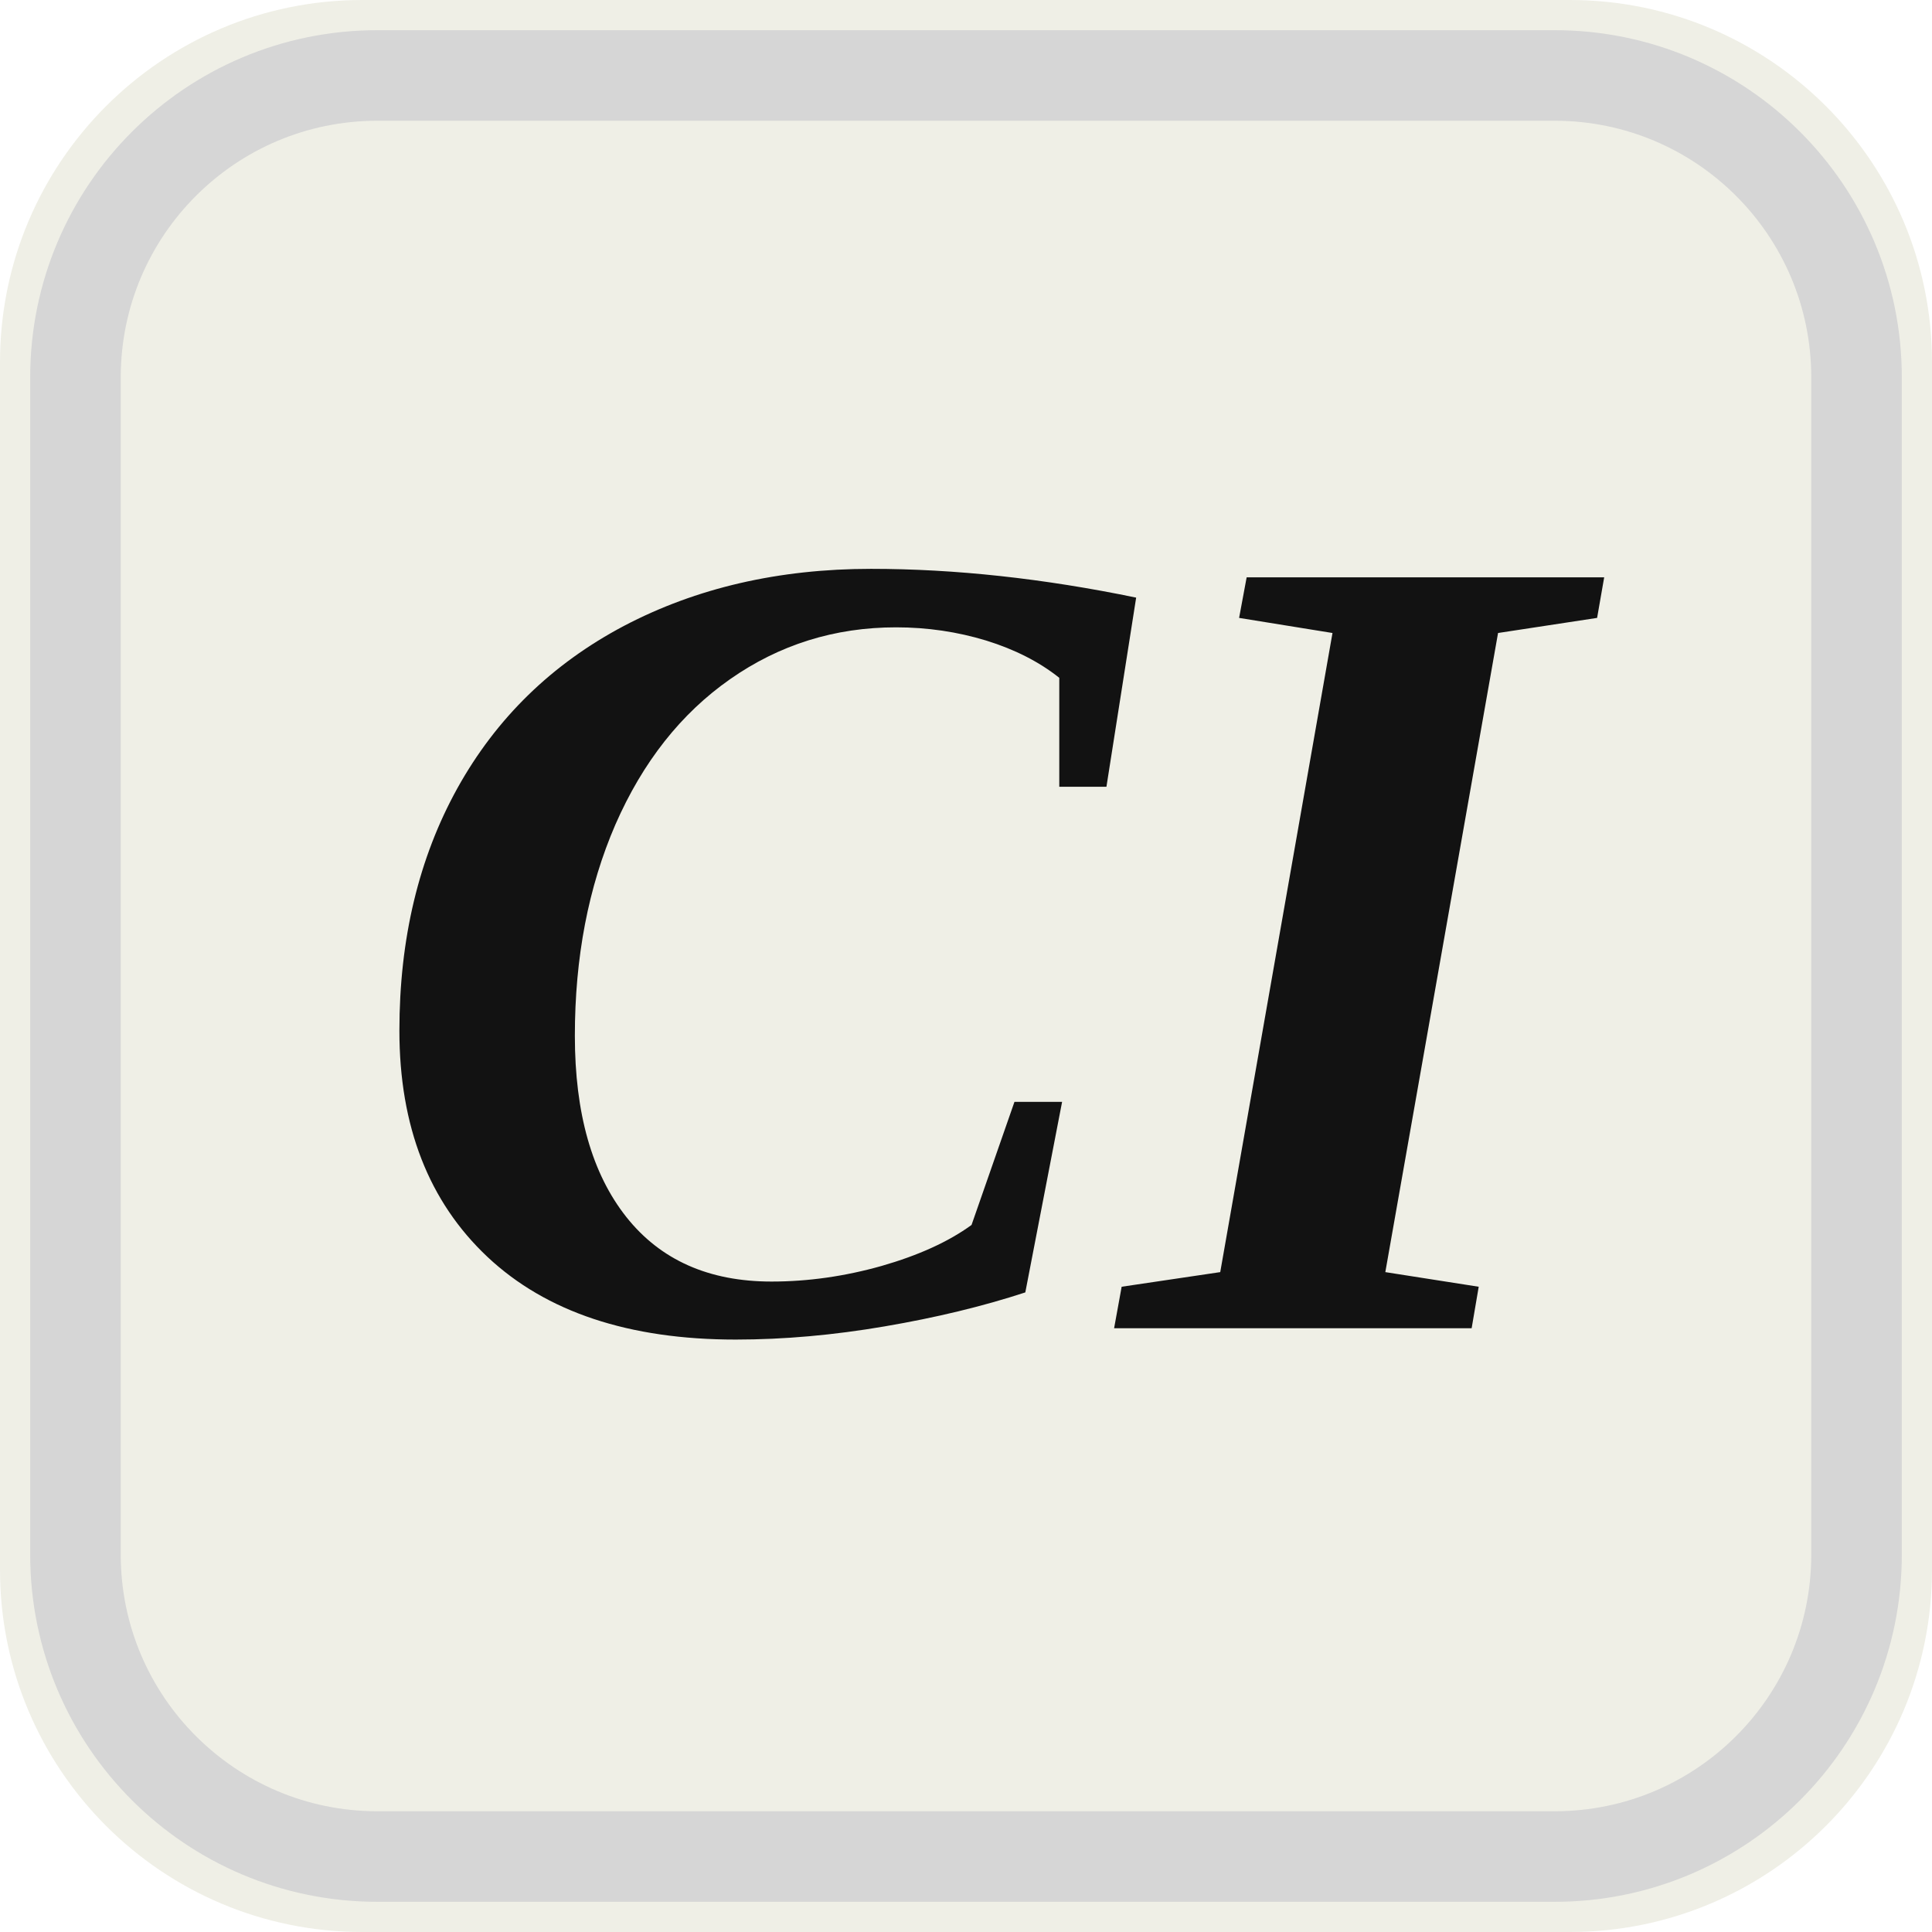
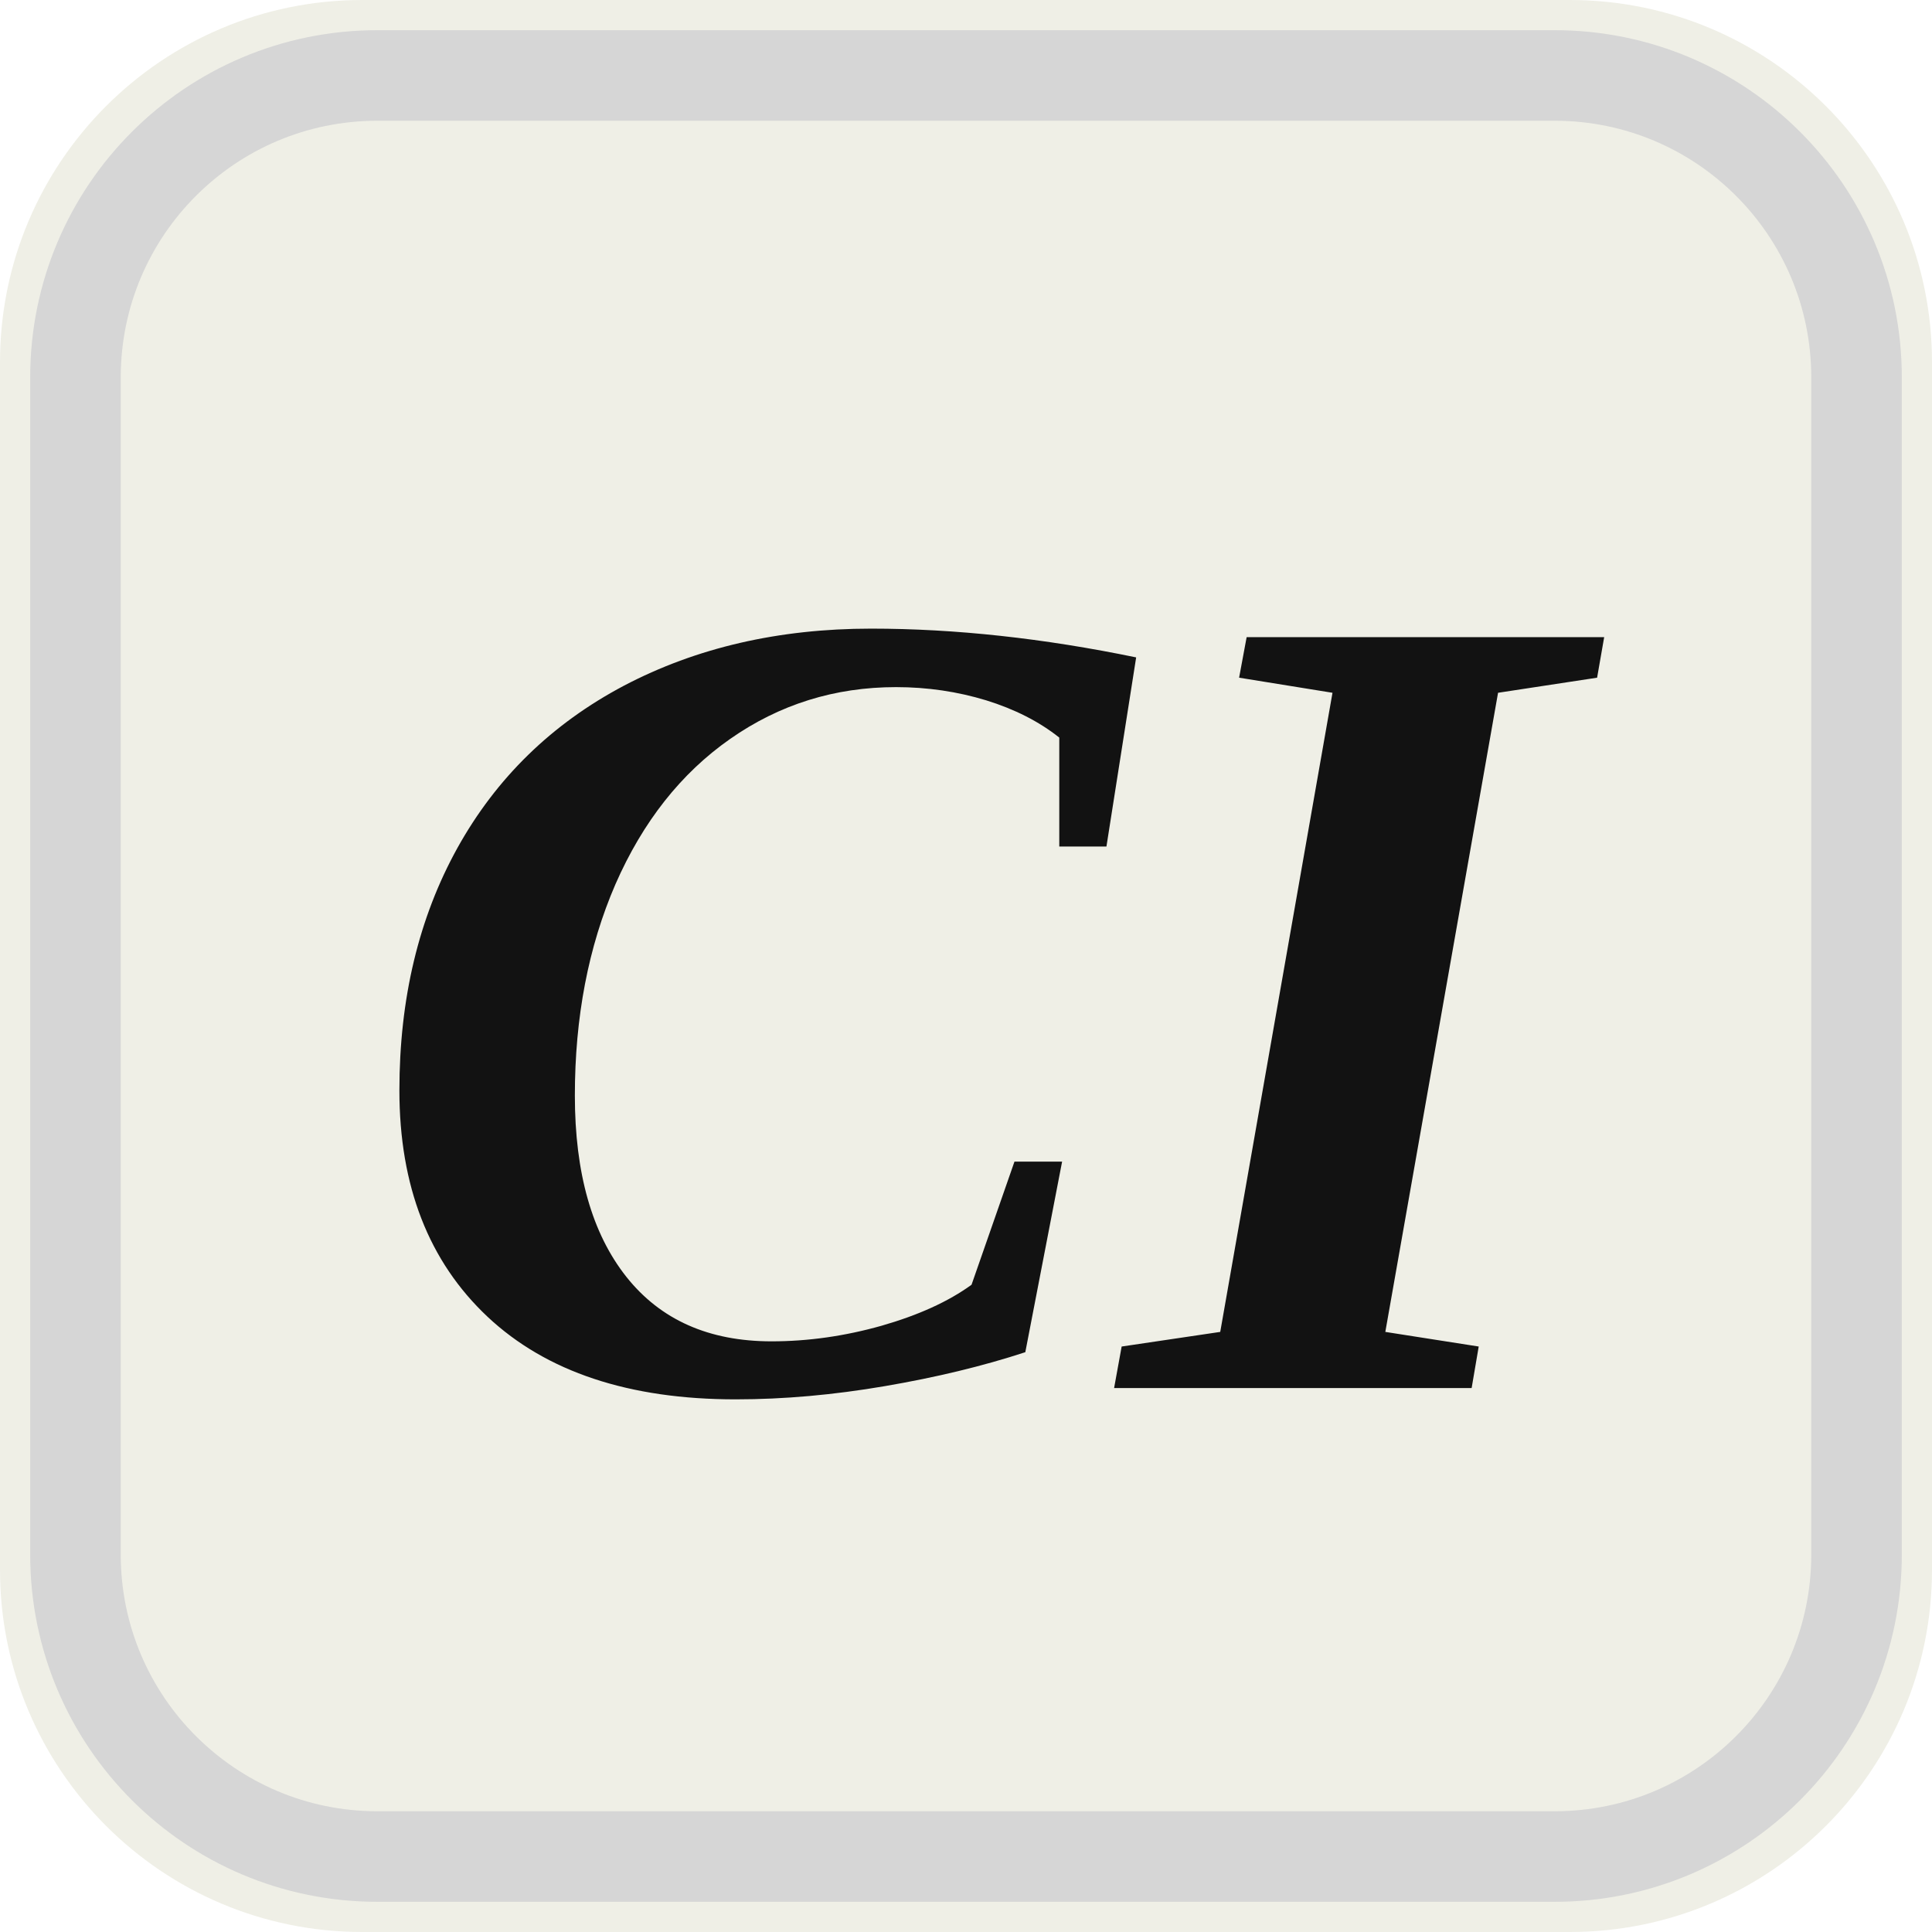
<svg xmlns="http://www.w3.org/2000/svg" viewBox="0 0 64 64" role="img" aria-label="Connections Info">
  <rect width="64" height="64" rx="12" fill="#efefe6" />
  <rect x="2.5" y="2.5" width="59" height="59" rx="10" fill="none" stroke="#d6d6d6" stroke-width="3" />
-   <text x="32" y="44" fill="#121212" font-family="Georgia, 'Times New Roman', serif" font-size="38" font-style="italic" font-weight="700" letter-spacing="0" text-anchor="middle">CI</text>
+   <text x="50%" y="55%" text-anchor="middle" dominant-baseline="middle" fill="#121212" font-family="Georgia, 'Times New Roman', serif" font-size="38" font-style="italic" font-weight="700" letter-spacing="0">CI</text>
</svg>
